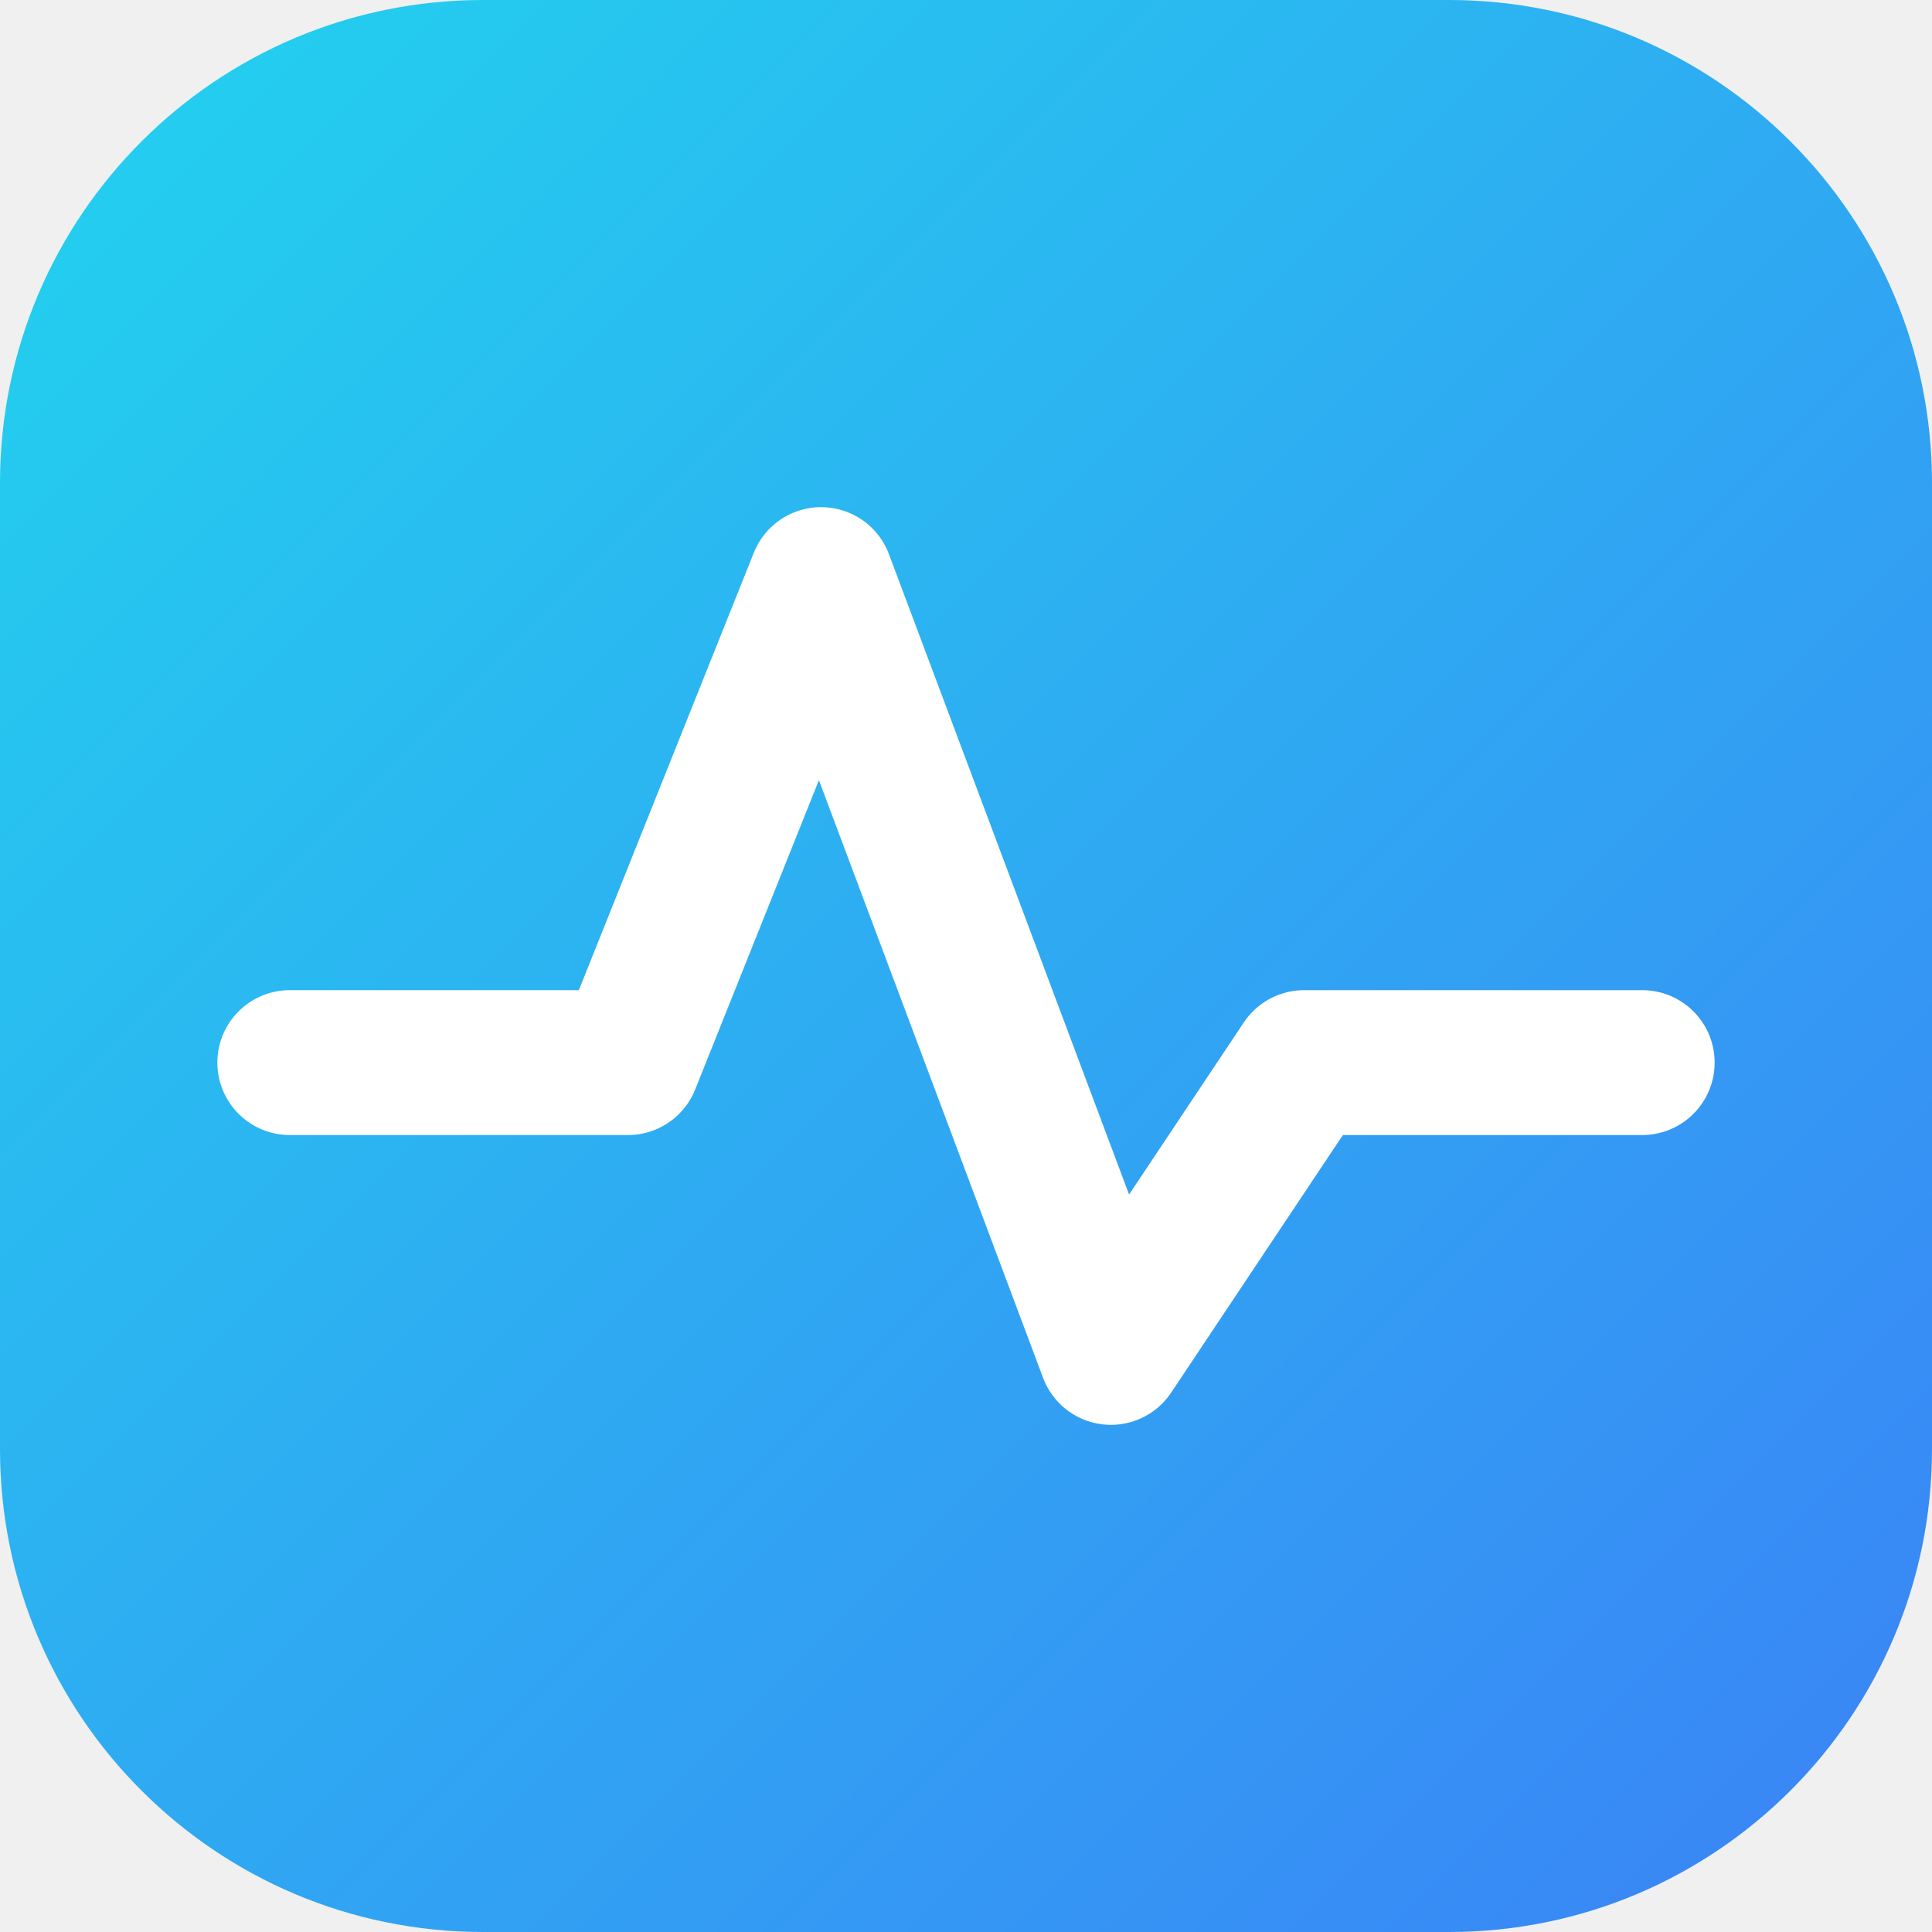
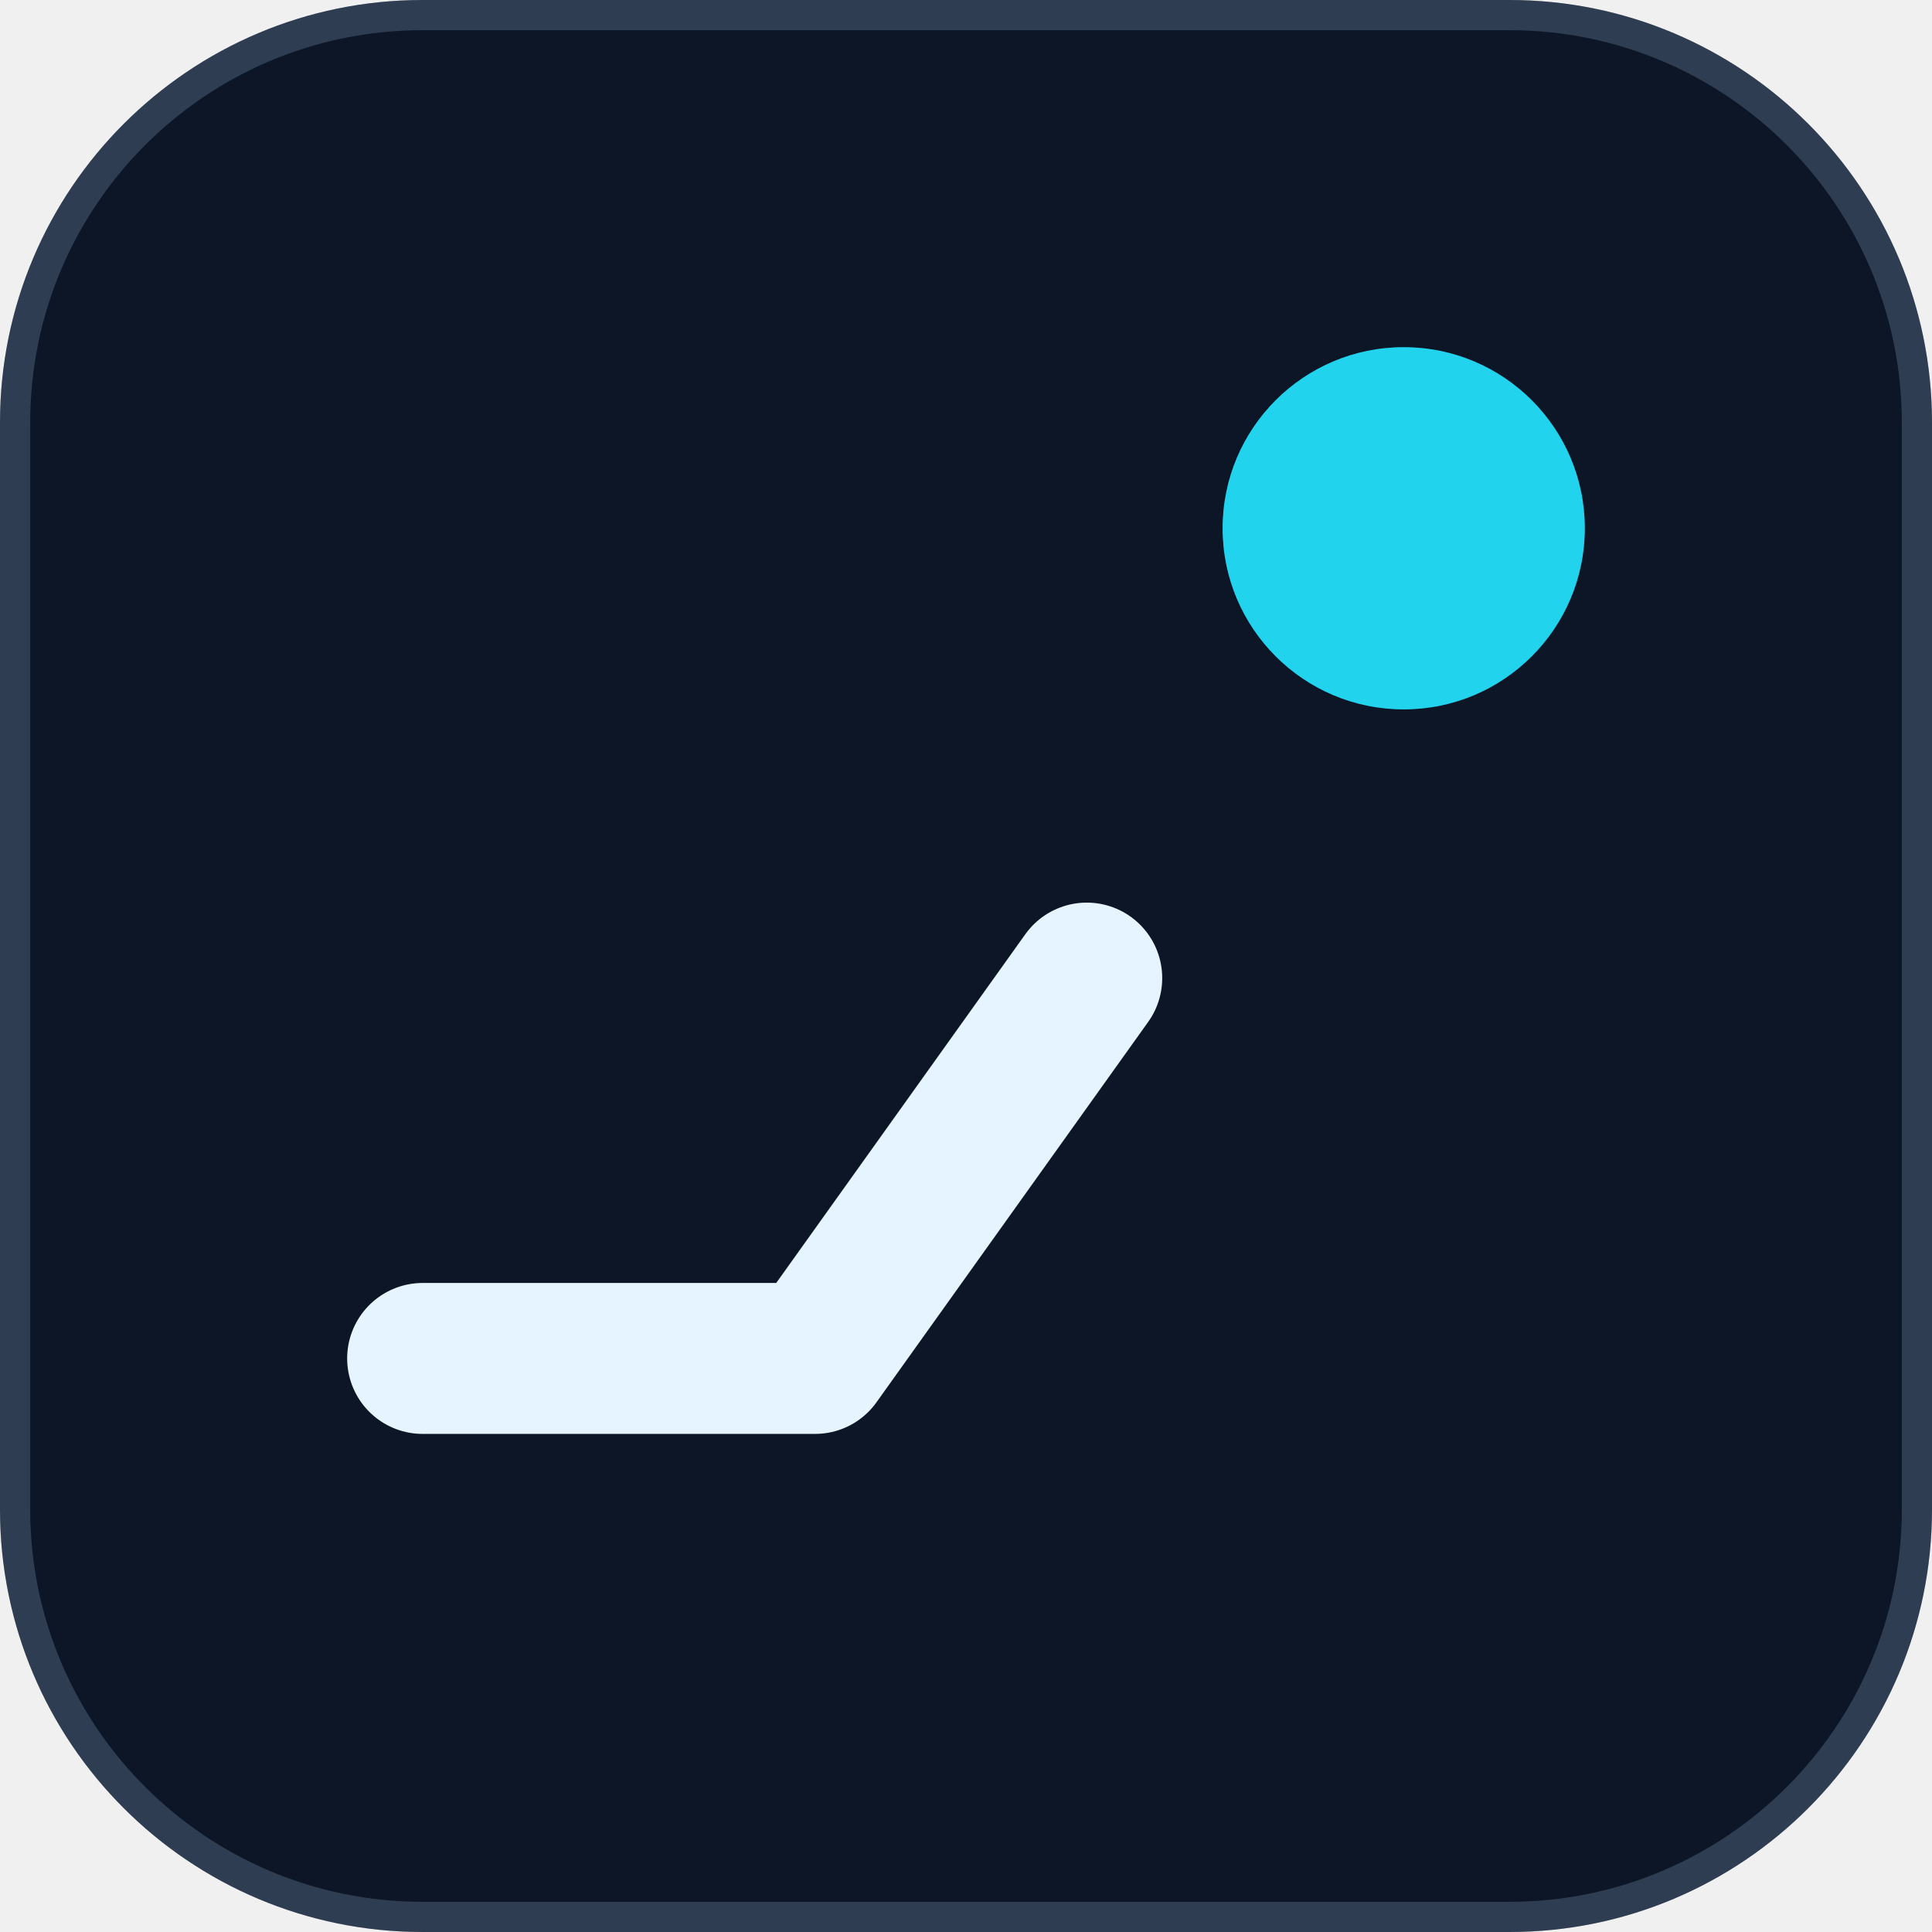
- <svg xmlns="http://www.w3.org/2000/svg" width="64" height="64" viewBox="0 0 20 20" fill="none">
-   <defs>
-     <linearGradient id="g" x1="0" y1="0" x2="20" y2="20" gradientUnits="userSpaceOnUse">
-       <stop offset="0%" stop-color="#22d3ee" />
-       <stop offset="100%" stop-color="#3b82f6" />
-     </linearGradient>
-   </defs>
-   <rect width="20" height="20" rx="5" fill="url(#g)" />
-   <polyline points="3,11 6.5,11 8.5,6 11.5,14 13.5,11 17,11" fill="none" stroke="#ffffff" stroke-width="1.5" stroke-linecap="round" stroke-linejoin="round" />
+ <svg xmlns="http://www.w3.org/2000/svg" width="64" height="64" viewBox="0 0 64 64" fill="none">
+   <rect width="64" height="64" rx="14" fill="#0c1626" />
+   <rect x="0.5" y="0.5" width="63" height="63" rx="13.5" stroke="#94b4d4" stroke-opacity="0.25" />
+   <polyline points="14,45 27,45 36,32.4" stroke="#e6f4ff" stroke-width="5" stroke-linecap="round" stroke-linejoin="round" />
+   <circle cx="46.5" cy="17.5" r="6" fill="#22d3ee" />
</svg>
